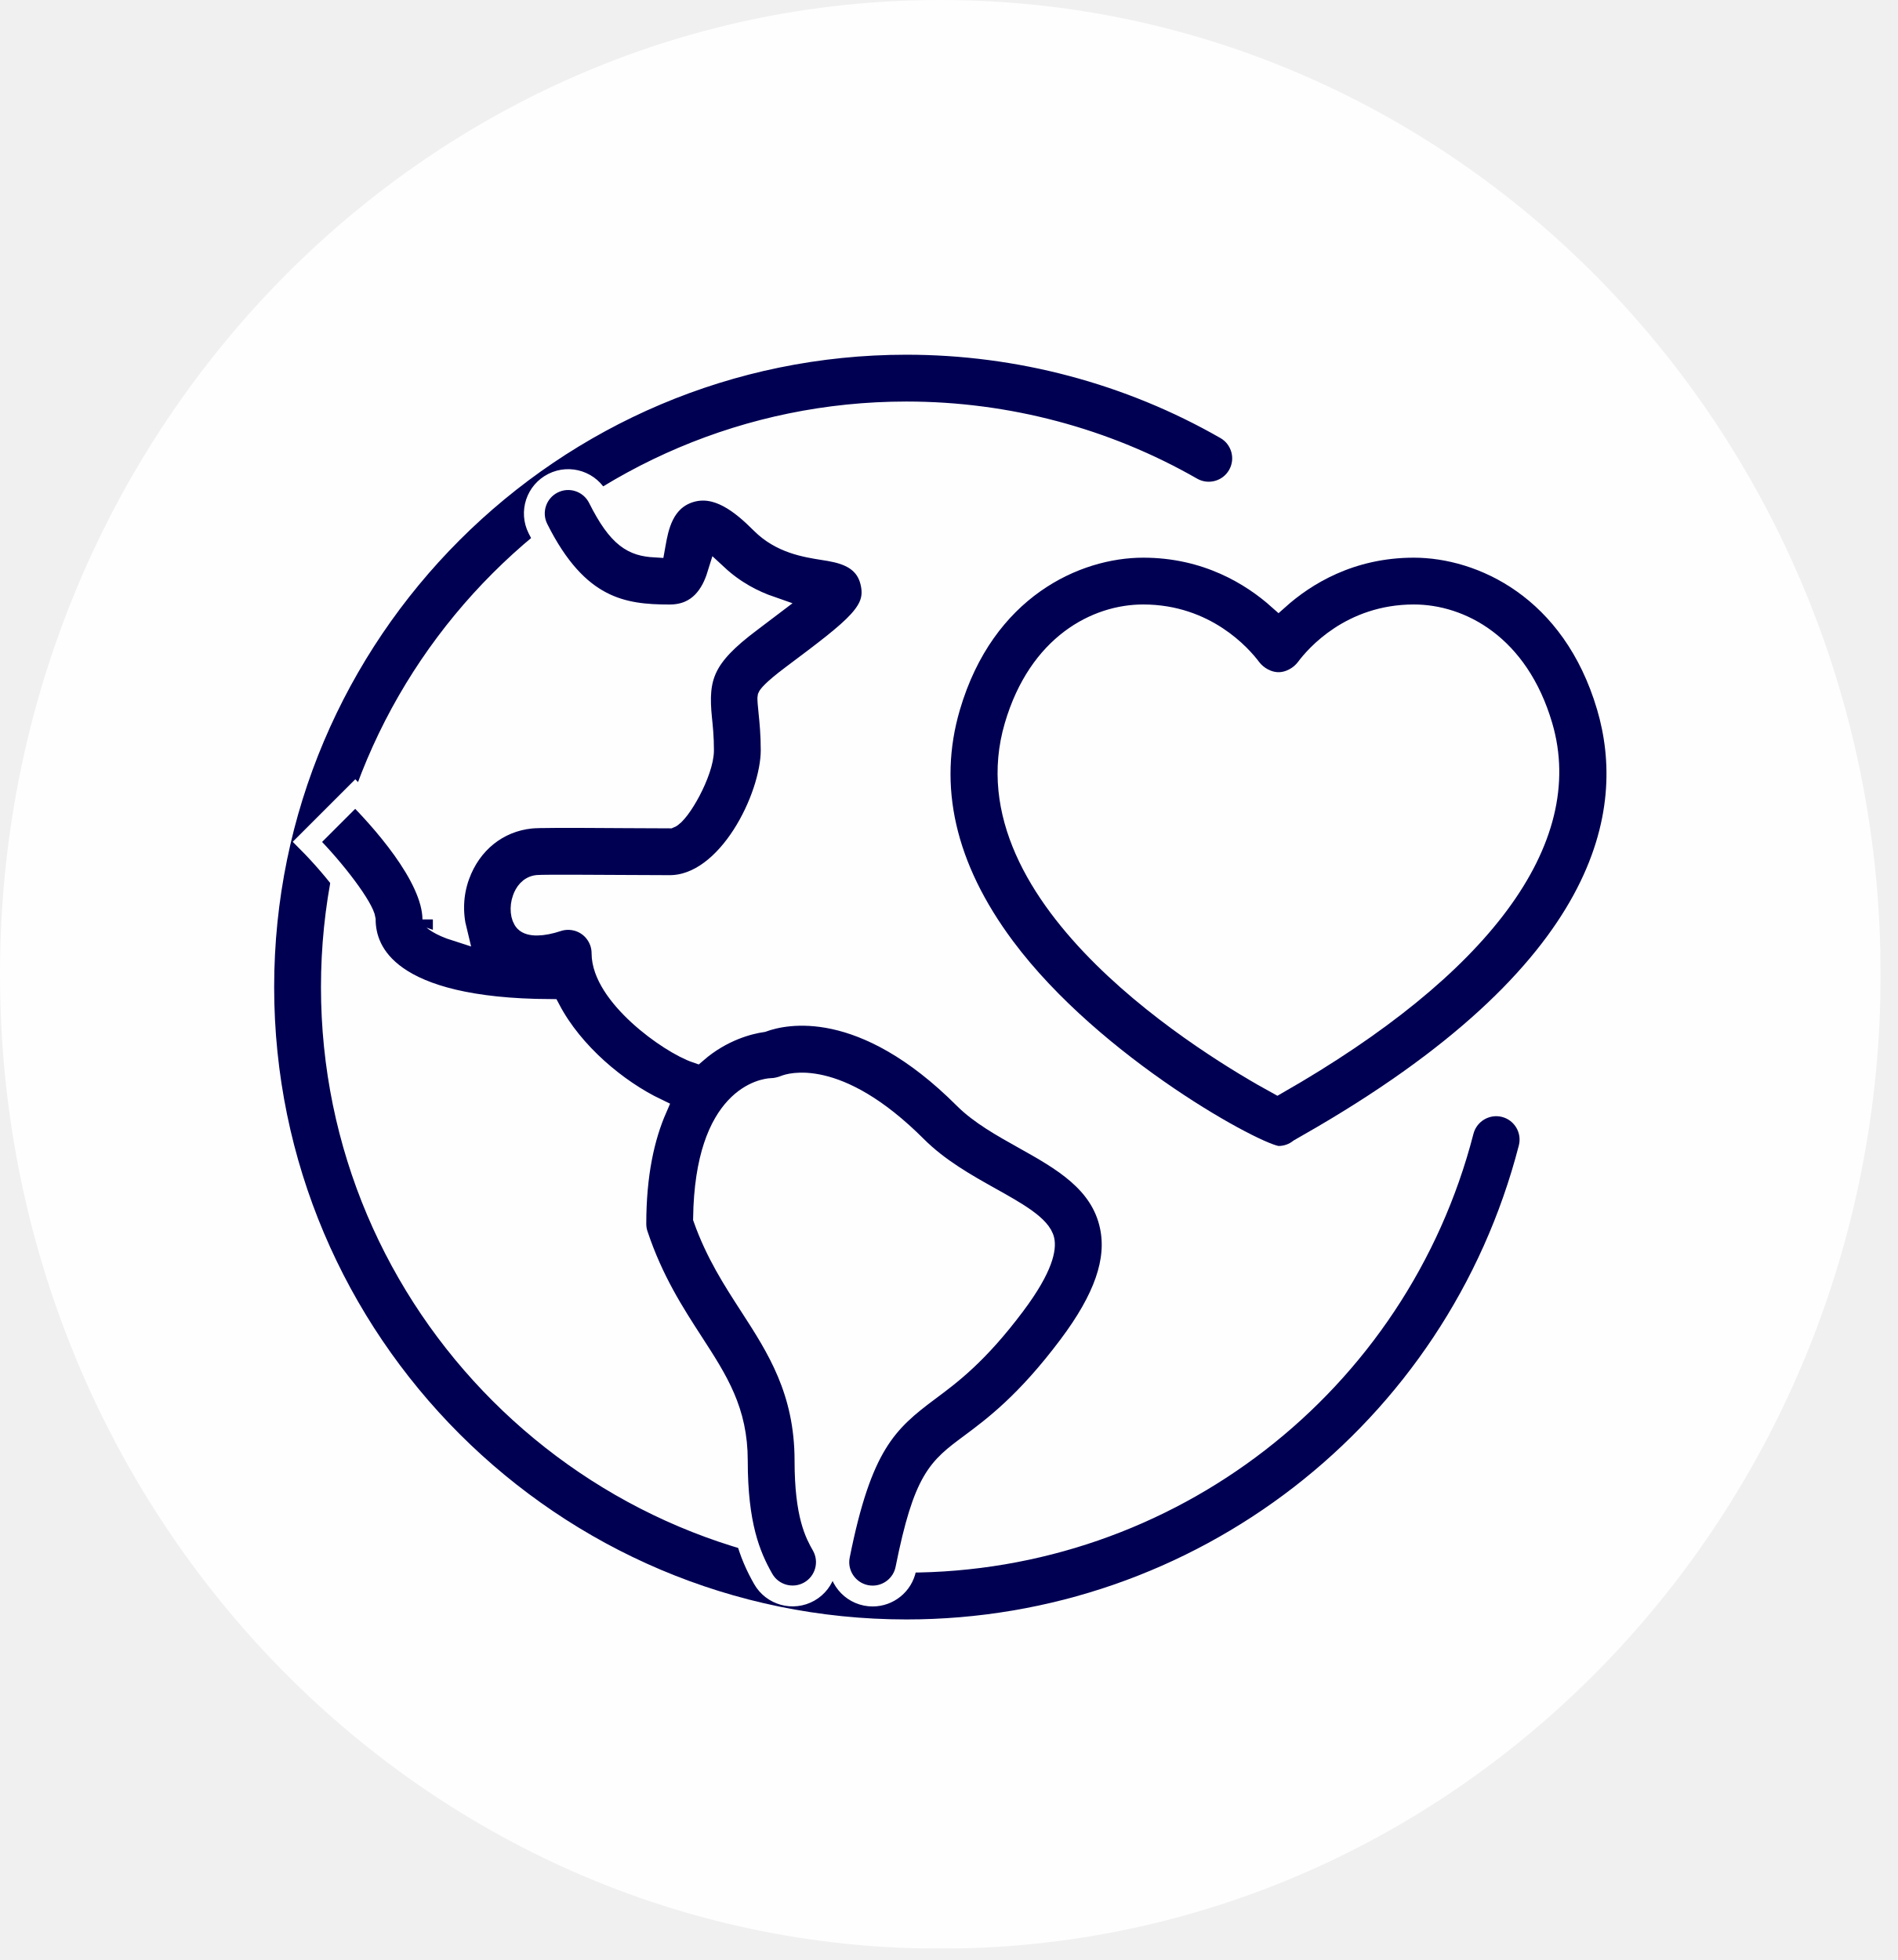
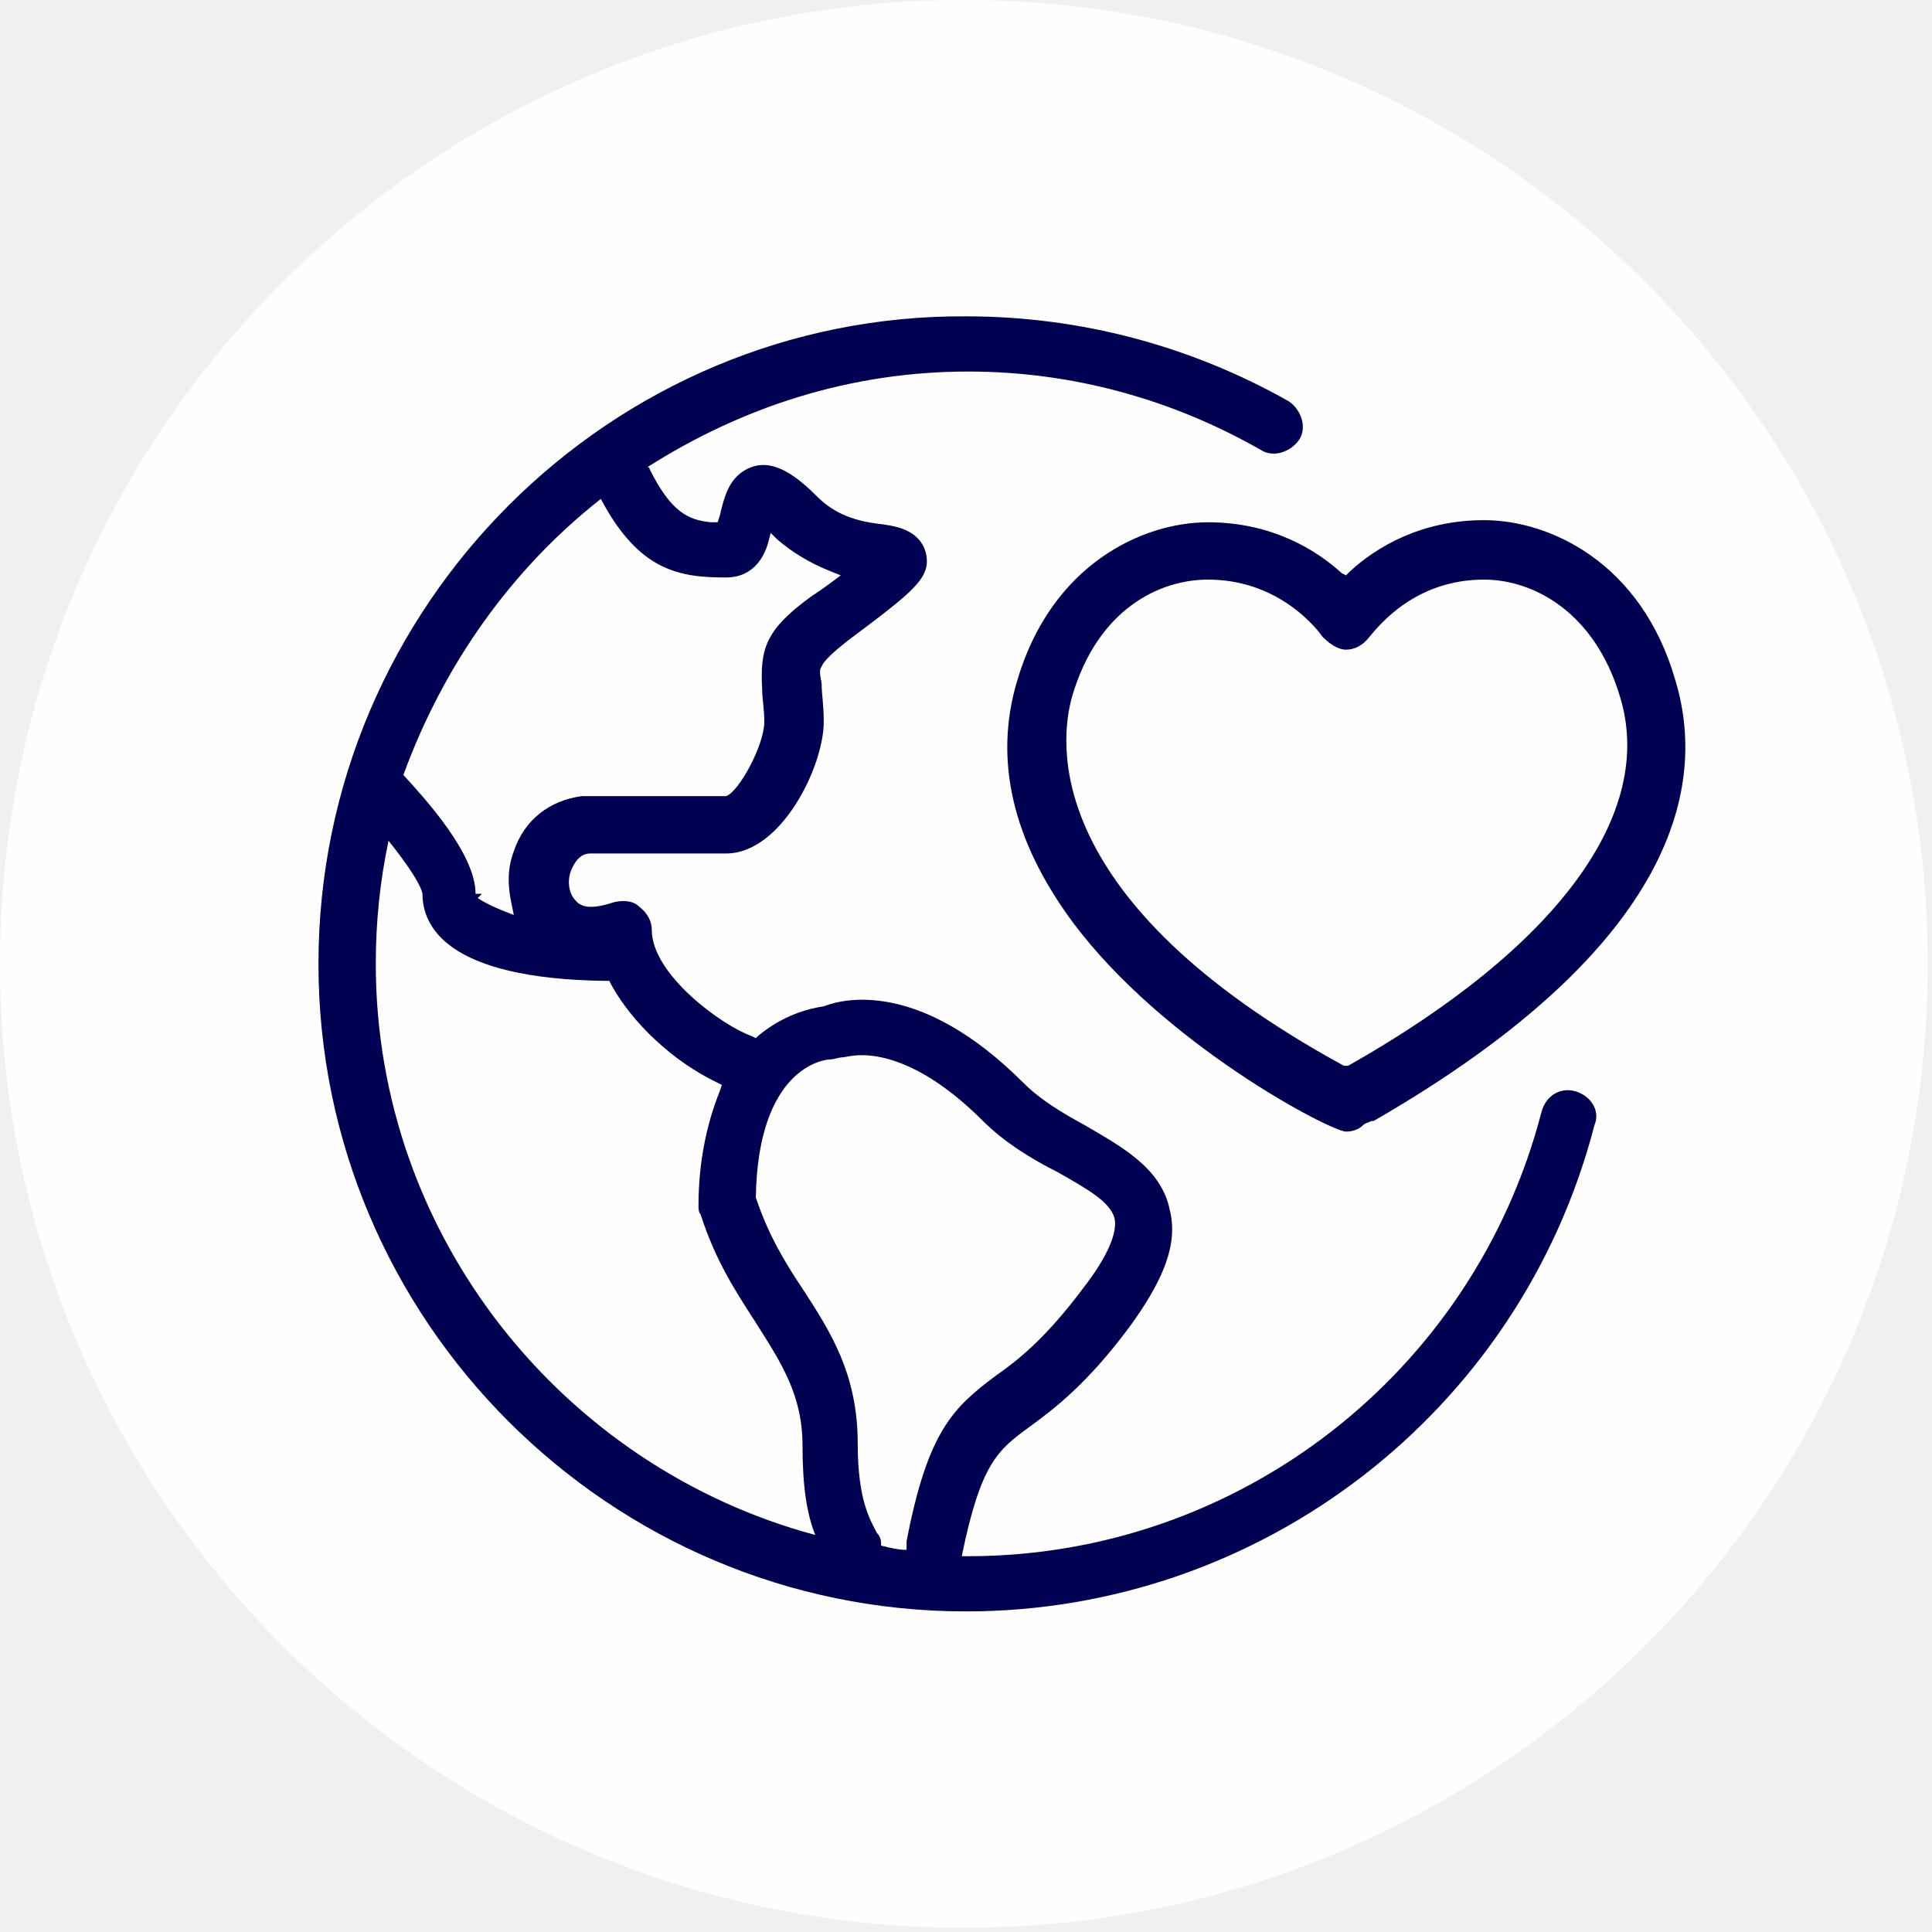
- <svg xmlns="http://www.w3.org/2000/svg" xmlns:xlink="http://www.w3.org/1999/xlink" width="91px" height="94px" viewBox="0 0 91 94" version="1.1">
-   <defs>
-     <polygon id="path-1" points="90.196 94 0 94 0 0.545 90.196 0.545 90.196 94" />
-   </defs>
+ <svg xmlns="http://www.w3.org/2000/svg" width="91px" height="91px" viewBox="0 0 91 91" version="1.1">
+   <defs />
  <g id="Page-7" stroke="none" stroke-width="1" fill="none" fill-rule="evenodd">
-     <g id="reciprocity" transform="translate(0, -1)">
-       <g id="Group-3" transform="translate(0, 0.4546)">
-         <mask id="mask-2" fill="white">
-           <use xlink:href="#path-1" />
-         </mask>
-         <g id="Clip-2" />
-         <path d="M45.098,94 C70.005,94 90.196,73.079 90.196,47.273 C90.196,21.466 70.005,0.545 45.098,0.545 C20.191,0.545 0,21.466 0,47.273 C0,73.079 20.191,94 45.098,94" id="Fill-1" fill="#FEFEFE" mask="url(#mask-2)" />
+     <g id="reciprocity" fill-rule="nonzero">
+       <g id="Laag_1">
+         <circle id="Oval" fill="#FEFEFE" cx="45.4" cy="45.4" r="45.4" />
+         <path d="M74.2,51.4 C73.5,51.2 72.8,51.6 72.6,52.4 C69.4,64.7 58.3,73.3 45.6,73.3 L45.3,73.3 L45.3,73.3 C46.2,68.9 47,68.3 48.5,67.2 C49.6,66.4 51.2,65.2 53.2,62.5 C54.8,60.3 55.5,58.6 55.1,57 C54.7,55 52.8,54 51.1,53 C50,52.4 49,51.8 48.2,51 C43.4,46.2 39.8,47 38.8,47.4 C38.1,47.5 36.9,47.8 35.7,48.8 L35.6,48.9 L35.4,48.8 C34,48.3 30.7,45.9 30.7,43.8 C30.7,43.4 30.5,43 30.1,42.7 C29.8,42.4 29.3,42.4 28.9,42.5 C28,42.8 27.4,42.8 27.1,42.4 C26.8,42.1 26.7,41.5 26.9,41 C27.1,40.5 27.4,40.2 27.8,40.2 L32.1,40.2 L34.2,40.2 C36.8,40.2 38.8,36.1 38.8,34 C38.8,33.2 38.7,32.7 38.7,32.2 C38.6,31.7 38.6,31.5 38.7,31.4 C38.8,31.1 39.4,30.6 39.9,30.2 C43.1,27.8 43.9,27.2 43.6,26 C43.3,25 42.3,24.8 41.6,24.7 C40.7,24.6 39.5,24.4 38.5,23.4 C37.6,22.5 36.5,21.6 35.4,22 C34.3,22.4 34.1,23.5 33.9,24.3 L33.8,24.6 L33.5,24.6 C32.4,24.5 31.6,24.1 30.6,22.1 C30.6,22.1 30.6,22 30.5,22 C34.9,19.2 40,17.5 45.6,17.5 C50.5,17.5 55.2,18.8 59.4,21.2 C59.7,21.4 60.1,21.4 60.4,21.3 C60.7,21.2 61,21 61.2,20.7 C61.4,20.4 61.4,20 61.3,19.7 C61.2,19.4 61,19.1 60.7,18.9 C56.1,16.3 50.9,14.9 45.5,14.9 C28.8,14.8 15,28.5 15,45.4 C15,62.2 28.7,75.9 45.5,75.9 C59.4,75.9 71.6,66.5 75.1,53 C75.4,52.3 74.9,51.6 74.2,51.4 Z M35.6,56.4 C35.7,50.3 38.8,49.9 39.1,49.9 C39.3,49.9 39.5,49.8 39.7,49.8 C39.8,49.8 40.1,49.7 40.6,49.7 C41.7,49.7 43.7,50.2 46.3,52.8 C47.3,53.8 48.6,54.6 49.8,55.2 C51.2,56 52.3,56.6 52.5,57.4 C52.6,57.9 52.4,58.9 51,60.7 C49.2,63.1 47.9,64.1 46.9,64.8 C44.9,66.3 43.7,67.4 42.7,72.6 L42.7,73 C42.3,73 41.9,72.9 41.5,72.8 C41.5,72.6 41.5,72.4 41.3,72.2 C41,71.6 40.4,70.7 40.4,68 C40.4,64.7 39.1,62.7 37.8,60.7 C37,59.5 36.2,58.2 35.6,56.4 L35.6,56.4 L35.6,56.4 Z M28.3,23.5 C30.1,26.9 32,27.2 34.2,27.2 C35.2,27.2 35.9,26.6 36.2,25.5 L36.3,25.1 L36.6,25.4 C37.3,26 38.1,26.5 39.1,26.9 L39.6,27.1 L39.2,27.4 C38.8,27.7 38.5,27.9 38.2,28.1 C36,29.7 35.8,30.6 35.9,32.5 C35.9,32.9 36,33.4 36,34 C36,35.1 34.8,37.3 34.2,37.5 L34.1,37.5 L32,37.5 L27.4,37.5 C25.9,37.7 24.7,38.6 24.2,40.1 C23.9,40.9 23.9,41.7 24.1,42.6 L24.2,43.1 L23.7,42.9 C23.2,42.7 22.8,42.5 22.5,42.3 L22.7,42.1 L22.4,42.1 C22.4,40.2 20,37.6 19,36.5 C20.9,31.3 24.1,26.8 28.3,23.5 Z M17.7,45.4 C17.7,43.4 17.9,41.5 18.3,39.6 C19.1,40.6 19.8,41.6 19.9,42.1 C19.9,43.6 21,46.1 28.5,46.2 L28.7,46.2 L28.8,46.4 C29.8,48.2 31.7,50 33.8,51 L34,51.1 L33.9,51.4 C33.3,52.9 32.9,54.7 32.9,56.8 C32.9,56.9 32.9,57.1 33,57.2 C33.7,59.4 34.7,60.9 35.6,62.3 C36.8,64.2 37.8,65.7 37.8,68.1 C37.8,70 38,71.3 38.4,72.3 C26.5,69.1 17.7,58.2 17.7,45.4 Z" id="Shape" fill="#000053" />
+         <path d="M78.9,32 C77.3,26.5 73,24.5 69.9,24.5 C66.9,24.5 64.8,25.8 63.6,26.9 L63.4,27.1 L63.2,27 C62,25.9 59.9,24.6 56.9,24.6 C53.8,24.6 49.5,26.6 47.9,32.1 C46.8,35.8 47.7,39.6 50.5,43.4 C54.8,49.2 62.7,53.3 63.4,53.3 L63.4,53.6 L63.4,53.3 C63.7,53.3 64,53.2 64.2,53 C64.3,52.9 64.4,52.9 64.6,52.8 L64.7,52.8 C79.1,44.5 80.4,36.9 78.9,32 Z M63.5,50.2 L63.5,50.2 L63.3,50.2 C49,42.4 49.9,34.9 50.5,32.8 C51.7,28.7 54.6,27.3 56.9,27.3 C60,27.3 61.8,29.3 62.3,30 C62.6,30.3 63,30.6 63.4,30.6 C63.8,30.6 64.2,30.4 64.5,30 C65,29.4 66.7,27.3 69.9,27.3 C72.2,27.3 75.1,28.8 76.3,32.8 C78,38.3 73.4,44.6 63.5,50.2 Z" id="Shape" fill="#000053" />
      </g>
-       <path d="M43.476,79.167 C26.478,79.167 12.649,65.338 12.649,48.34 C12.649,31.341 26.478,17.512 43.476,17.512 C48.852,17.512 54.144,18.917 58.78,21.574 C59.558,22.019 59.828,23.011 59.381,23.788 C58.936,24.567 57.941,24.832 57.167,24.39 C53.021,22.013 48.286,20.757 43.476,20.757 C28.267,20.757 15.894,33.13 15.894,48.34 C15.894,63.549 28.267,75.922 43.476,75.922 C56.063,75.922 67.046,67.421 70.185,55.249 C70.412,54.38 71.298,53.862 72.163,54.083 C73.029,54.306 73.552,55.191 73.329,56.058 C69.819,69.664 57.544,79.167 43.476,79.167" id="Fill-4" fill="#000053" />
-       <path d="M43.476,79.167 C26.478,79.167 12.649,65.338 12.649,48.34 C12.649,31.341 26.478,17.512 43.476,17.512 C48.852,17.512 54.144,18.917 58.78,21.574 C59.558,22.019 59.828,23.011 59.381,23.788 C58.936,24.567 57.941,24.832 57.167,24.39 C53.021,22.013 48.286,20.757 43.476,20.757 C28.267,20.757 15.894,33.13 15.894,48.34 C15.894,63.549 28.267,75.922 43.476,75.922 C56.063,75.922 67.046,67.421 70.185,55.249 C70.412,54.38 71.298,53.862 72.163,54.083 C73.029,54.306 73.552,55.191 73.329,56.058 C69.819,69.664 57.544,79.167 43.476,79.167 Z" id="Stroke-6" stroke="#FEFEFE" />
-       <path d="M53.247,59.808 C52.797,57.681 50.913,56.626 49.089,55.607 C48.064,55.033 47.004,54.441 46.245,53.682 C41.384,48.82 37.694,49.591 36.575,50.001 C35.932,50.094 34.634,50.416 33.403,51.484 C32.056,51.025 28.873,48.718 28.873,46.717 C28.873,46.196 28.623,45.706 28.2,45.401 C27.775,45.095 27.232,45.014 26.737,45.178 C26.002,45.422 25.406,45.428 25.18,45.197 C24.975,44.987 24.929,44.506 25.077,44.101 C25.172,43.834 25.376,43.507 25.779,43.465 C26.141,43.439 28.591,43.454 30.057,43.463 L32.118,43.472 C34.93,43.472 36.986,39.203 36.986,36.982 C36.986,36.212 36.927,35.623 36.878,35.142 C36.849,34.861 36.813,34.513 36.832,34.426 C36.849,34.384 36.993,34.137 37.958,33.412 C41.143,31.025 42.103,30.304 41.755,28.899 C41.449,27.672 40.273,27.486 39.495,27.364 C38.633,27.228 37.451,27.041 36.51,26.1 C35.545,25.134 34.389,24.202 33.091,24.604 C31.798,25.01 31.563,26.324 31.424,27.109 C31.418,27.148 31.41,27.19 31.402,27.234 C30.377,27.173 29.667,26.829 28.702,24.899 C28.3,24.096 27.325,23.771 26.525,24.173 C25.723,24.574 25.398,25.549 25.799,26.35 C27.712,30.175 29.879,30.492 32.118,30.492 C33.541,30.492 34.137,29.456 34.409,28.581 C35.244,29.355 36.144,29.813 36.965,30.098 C36.608,30.37 36.266,30.626 36.013,30.816 C33.756,32.508 33.443,33.462 33.649,35.472 C33.69,35.867 33.741,36.351 33.741,36.982 C33.741,38.025 32.608,40.037 32.118,40.227 L30.077,40.218 C26.973,40.198 25.812,40.199 25.46,40.236 C23.876,40.401 22.591,41.433 22.025,42.997 C21.705,43.881 21.686,44.802 21.895,45.646 C21.027,45.371 20.776,45.093 20.761,45.093 L20.761,45.094 C20.759,43.023 18.159,40.198 17.04,39.08 L14.746,41.373 C16.121,42.753 17.443,44.54 17.516,45.095 C17.516,46.698 18.68,49.377 26.385,49.416 C27.485,51.505 29.608,53.272 31.487,54.174 C30.895,55.533 30.496,57.317 30.496,59.697 C30.496,59.871 30.524,60.045 30.58,60.21 C31.31,62.404 32.334,63.986 33.238,65.382 C34.425,67.216 35.363,68.664 35.363,71.054 C35.363,74.114 35.957,75.585 36.601,76.719 C37.044,77.499 38.033,77.77 38.812,77.331 C39.592,76.889 39.866,75.898 39.424,75.119 C39.118,74.581 38.608,73.68 38.608,71.054 C38.608,67.706 37.263,65.628 35.962,63.619 C35.163,62.384 34.338,61.11 33.742,59.432 C33.826,53.533 36.691,53.222 36.986,53.207 C37.196,53.207 37.466,53.14 37.66,53.06 C37.757,53.022 40.097,52.123 43.951,55.977 C45.027,57.053 46.343,57.789 47.505,58.439 C48.752,59.136 49.928,59.794 50.073,60.48 C50.149,60.84 50.069,61.724 48.668,63.591 C46.901,65.947 45.61,66.906 44.574,67.677 C42.528,69.199 41.319,70.317 40.262,75.604 C40.086,76.482 40.657,77.337 41.535,77.513 C41.642,77.534 41.748,77.544 41.855,77.544 C42.612,77.544 43.29,77.011 43.444,76.24 C44.309,71.919 44.998,71.405 46.51,70.281 C47.652,69.432 49.214,68.27 51.263,65.538 C52.965,63.27 53.595,61.449 53.247,59.808" id="Fill-8" fill="#000053" />
-       <path d="M53.247,59.808 C52.797,57.681 50.913,56.626 49.089,55.607 C48.064,55.033 47.004,54.441 46.245,53.682 C41.384,48.82 37.694,49.591 36.575,50.001 C35.932,50.094 34.634,50.416 33.403,51.484 C32.056,51.025 28.873,48.718 28.873,46.717 C28.873,46.196 28.623,45.706 28.2,45.401 C27.775,45.095 27.232,45.014 26.737,45.178 C26.002,45.422 25.406,45.428 25.18,45.197 C24.975,44.987 24.929,44.506 25.077,44.101 C25.172,43.834 25.376,43.507 25.779,43.465 C26.141,43.439 28.591,43.454 30.057,43.463 L32.118,43.472 C34.93,43.472 36.986,39.203 36.986,36.982 C36.986,36.212 36.927,35.623 36.878,35.142 C36.849,34.861 36.813,34.513 36.832,34.426 C36.849,34.384 36.993,34.137 37.958,33.412 C41.143,31.025 42.103,30.304 41.755,28.899 C41.449,27.672 40.273,27.486 39.495,27.364 C38.633,27.228 37.451,27.041 36.51,26.1 C35.545,25.134 34.389,24.202 33.091,24.604 C31.798,25.01 31.563,26.324 31.424,27.109 C31.418,27.148 31.41,27.19 31.402,27.234 C30.377,27.173 29.667,26.829 28.702,24.899 C28.3,24.096 27.325,23.771 26.525,24.173 C25.723,24.574 25.398,25.549 25.799,26.35 C27.712,30.175 29.879,30.492 32.118,30.492 C33.541,30.492 34.137,29.456 34.409,28.581 C35.244,29.355 36.144,29.813 36.965,30.098 C36.608,30.37 36.266,30.626 36.013,30.816 C33.756,32.508 33.443,33.462 33.649,35.472 C33.69,35.867 33.741,36.351 33.741,36.982 C33.741,38.025 32.608,40.037 32.118,40.227 L30.077,40.218 C26.973,40.198 25.812,40.199 25.46,40.236 C23.876,40.401 22.591,41.433 22.025,42.997 C21.705,43.881 21.686,44.802 21.895,45.646 C21.027,45.371 20.776,45.093 20.761,45.093 L20.761,45.094 C20.759,43.023 18.159,40.198 17.04,39.08 L14.746,41.373 C16.121,42.753 17.443,44.54 17.516,45.095 C17.516,46.698 18.68,49.377 26.385,49.416 C27.485,51.505 29.608,53.272 31.487,54.174 C30.895,55.533 30.496,57.317 30.496,59.697 C30.496,59.871 30.524,60.045 30.58,60.21 C31.31,62.404 32.334,63.986 33.238,65.382 C34.425,67.216 35.363,68.664 35.363,71.054 C35.363,74.114 35.957,75.585 36.601,76.719 C37.044,77.499 38.033,77.77 38.812,77.331 C39.592,76.889 39.866,75.898 39.424,75.119 C39.118,74.581 38.608,73.68 38.608,71.054 C38.608,67.706 37.263,65.628 35.962,63.619 C35.163,62.384 34.338,61.11 33.742,59.432 C33.826,53.533 36.691,53.222 36.986,53.207 C37.196,53.207 37.466,53.14 37.66,53.06 C37.757,53.022 40.097,52.123 43.951,55.977 C45.027,57.053 46.343,57.789 47.505,58.439 C48.752,59.136 49.928,59.794 50.073,60.48 C50.149,60.84 50.069,61.724 48.668,63.591 C46.901,65.947 45.61,66.906 44.574,67.677 C42.528,69.199 41.319,70.317 40.262,75.604 C40.086,76.482 40.657,77.337 41.535,77.513 C41.642,77.534 41.748,77.544 41.855,77.544 C42.612,77.544 43.29,77.011 43.444,76.24 C44.309,71.919 44.998,71.405 46.51,70.281 C47.652,69.432 49.214,68.27 51.263,65.538 C52.965,63.27 53.595,61.449 53.247,59.808 Z" id="Stroke-10" stroke="#FEFEFE" />
-       <path d="M61.319,56.46 L61.312,56.46 C60.4,56.457 52.455,52.168 48.184,46.433 C45.321,42.591 44.438,38.711 45.557,34.902 C47.218,29.251 51.59,27.246 54.828,27.246 C57.87,27.246 60.028,28.588 61.319,29.738 C62.612,28.583 64.767,27.246 67.808,27.246 C71.047,27.246 75.418,29.251 77.081,34.902 C78.552,39.909 77.257,47.612 62.724,55.882 C62.548,55.982 62.413,56.058 62.325,56.111 C62.047,56.33 61.697,56.46 61.319,56.46 M54.828,30.49 C52.608,30.49 49.827,31.89 48.672,35.817 C46.224,44.135 58.19,51.301 61.261,52.98 C71.061,47.369 75.573,41.278 73.966,35.817 C72.812,31.89 70.028,30.49 67.808,30.49 C64.797,30.49 63.097,32.448 62.65,33.049 C62.343,33.457 61.831,33.737 61.322,33.737 L61.319,33.737 C60.809,33.737 60.298,33.457 59.99,33.049 C59.539,32.449 57.833,30.49 54.828,30.49" id="Fill-12" fill="#000053" />
-       <path d="M61.319,56.46 L61.312,56.46 C60.4,56.457 52.455,52.168 48.184,46.433 C45.321,42.591 44.438,38.711 45.557,34.902 C47.218,29.251 51.59,27.246 54.828,27.246 C57.87,27.246 60.028,28.588 61.319,29.738 C62.612,28.583 64.767,27.246 67.808,27.246 C71.047,27.246 75.418,29.251 77.081,34.902 C78.552,39.909 77.257,47.612 62.724,55.882 C62.548,55.982 62.413,56.058 62.325,56.111 C62.047,56.33 61.697,56.46 61.319,56.46 Z M54.828,30.49 C52.608,30.49 49.827,31.89 48.672,35.817 C46.224,44.135 58.19,51.301 61.261,52.98 C71.061,47.369 75.573,41.278 73.966,35.817 C72.812,31.89 70.028,30.49 67.808,30.49 C64.797,30.49 63.097,32.448 62.65,33.049 C62.343,33.457 61.831,33.737 61.322,33.737 L61.319,33.737 C60.809,33.737 60.298,33.457 59.99,33.049 C59.539,32.449 57.833,30.49 54.828,30.49 Z" id="Stroke-14" stroke="#FEFEFE" />
    </g>
  </g>
</svg>
